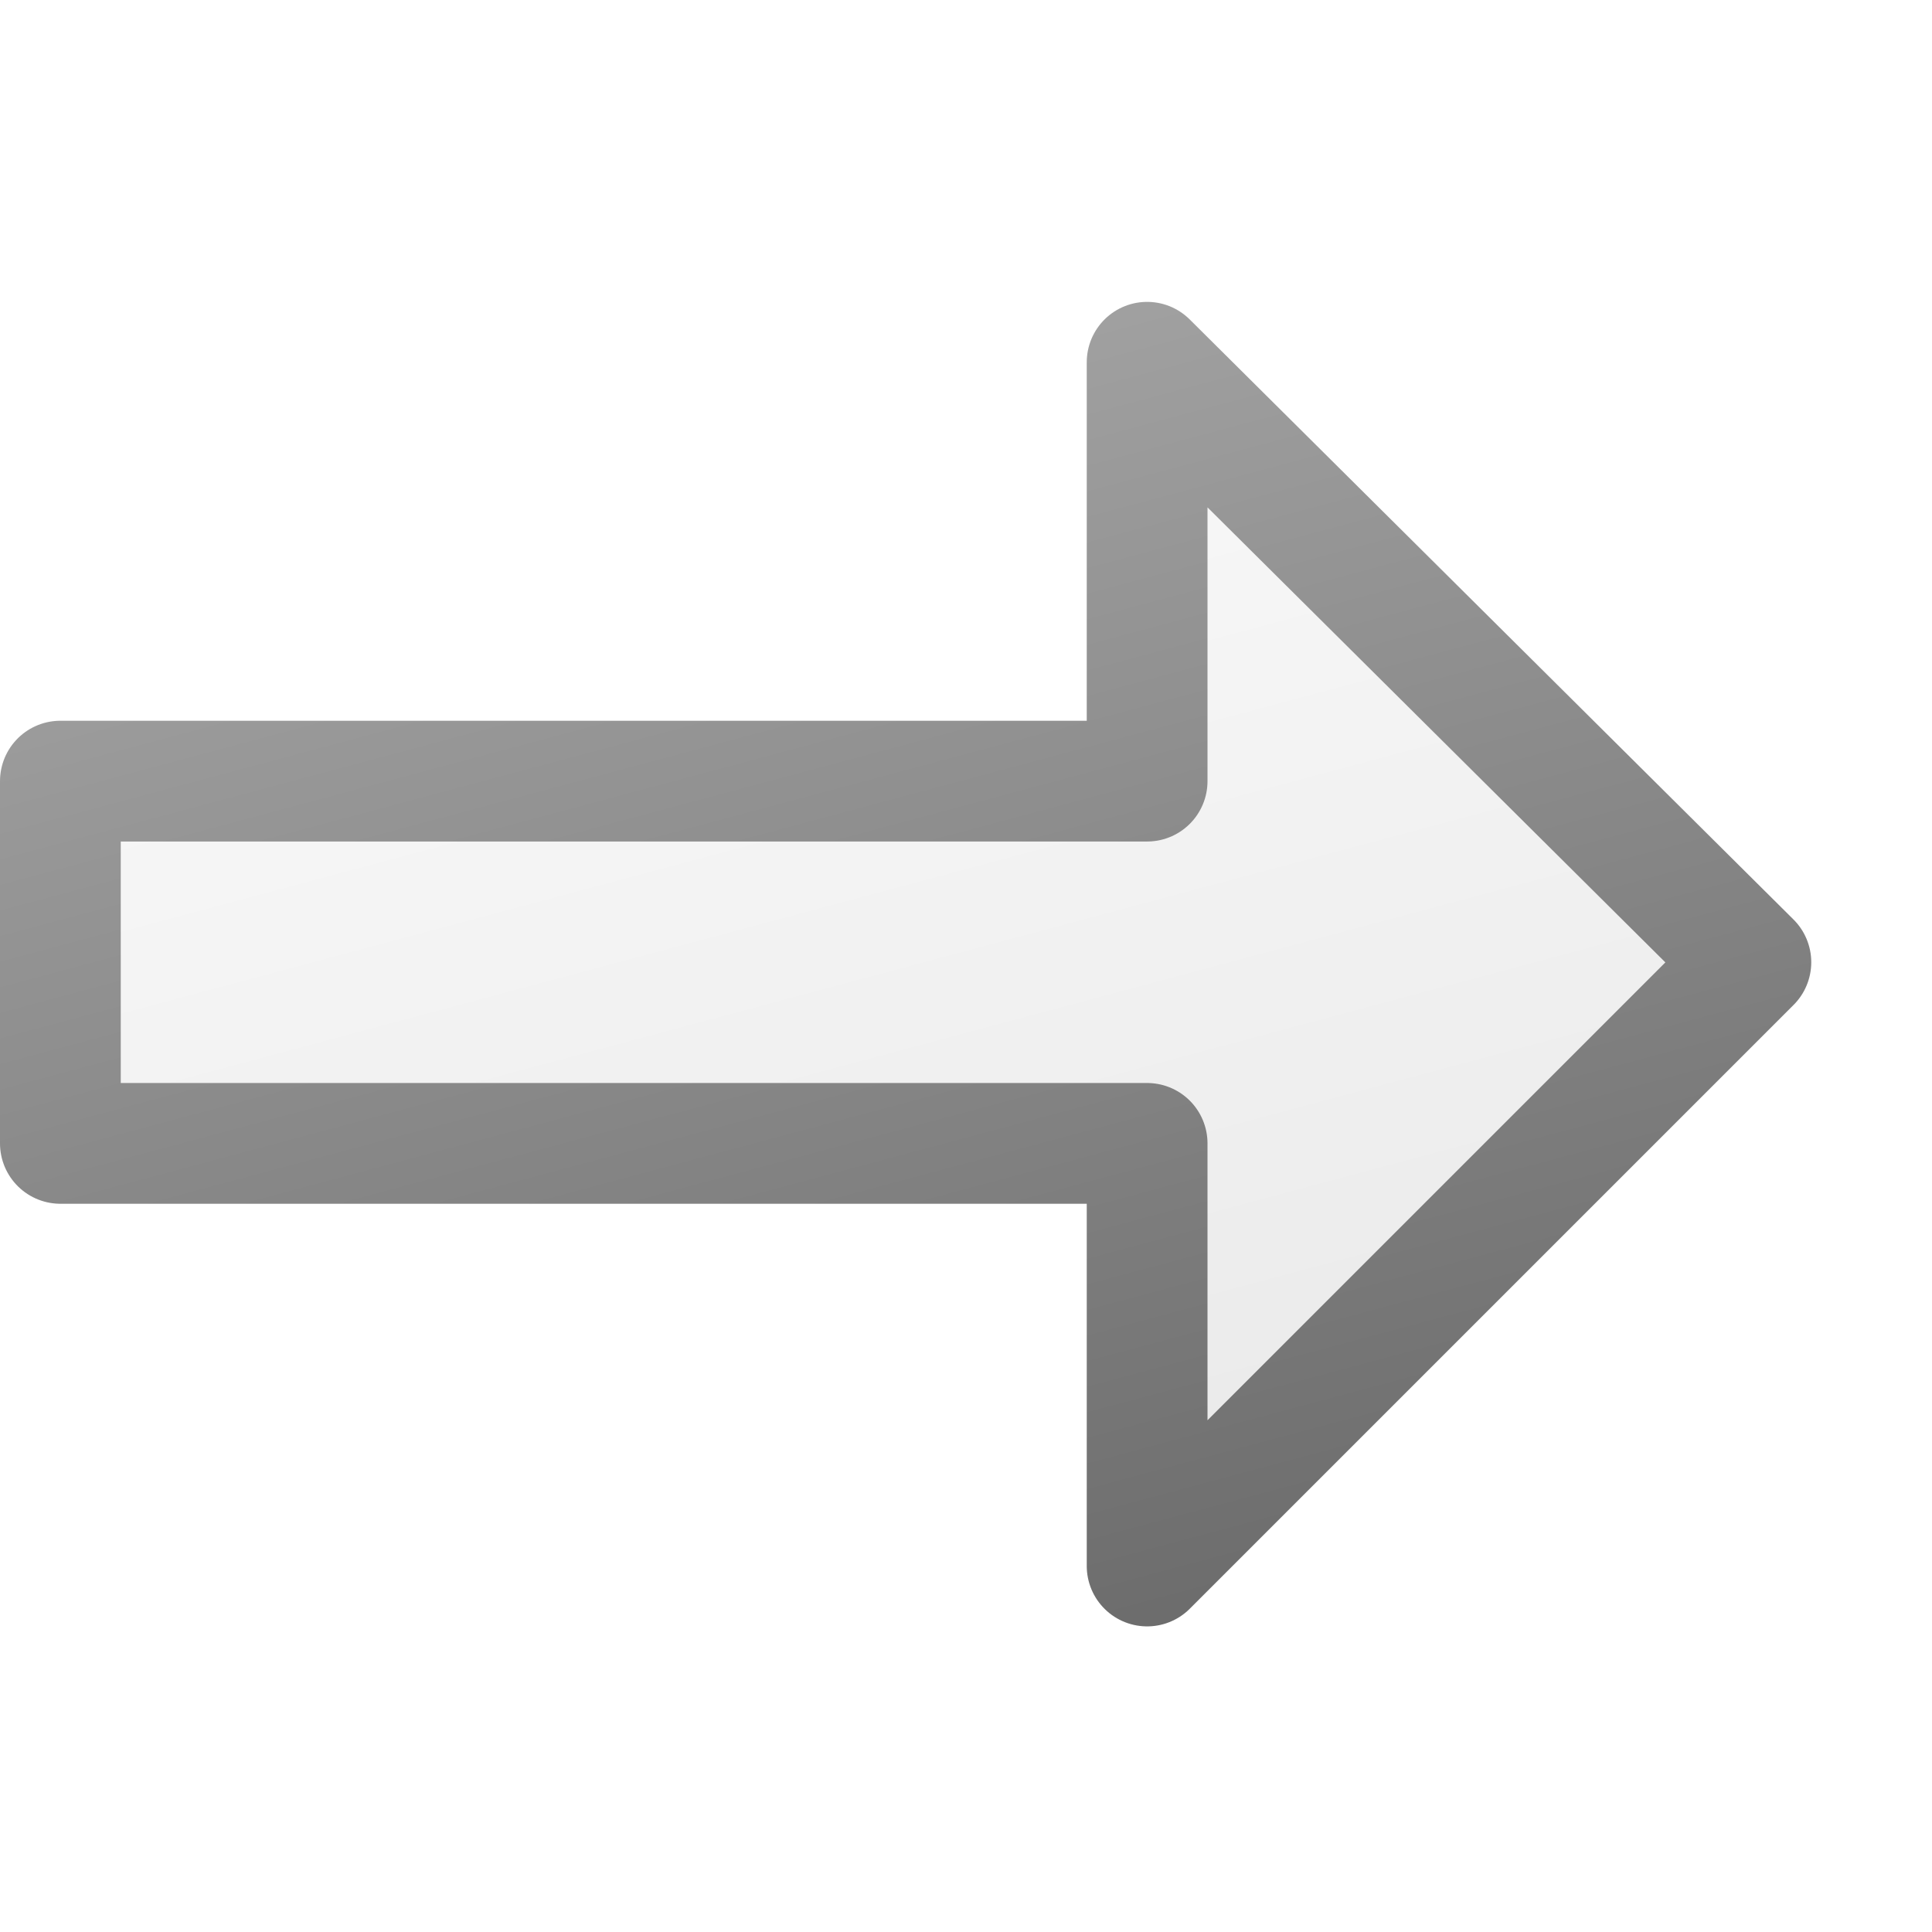
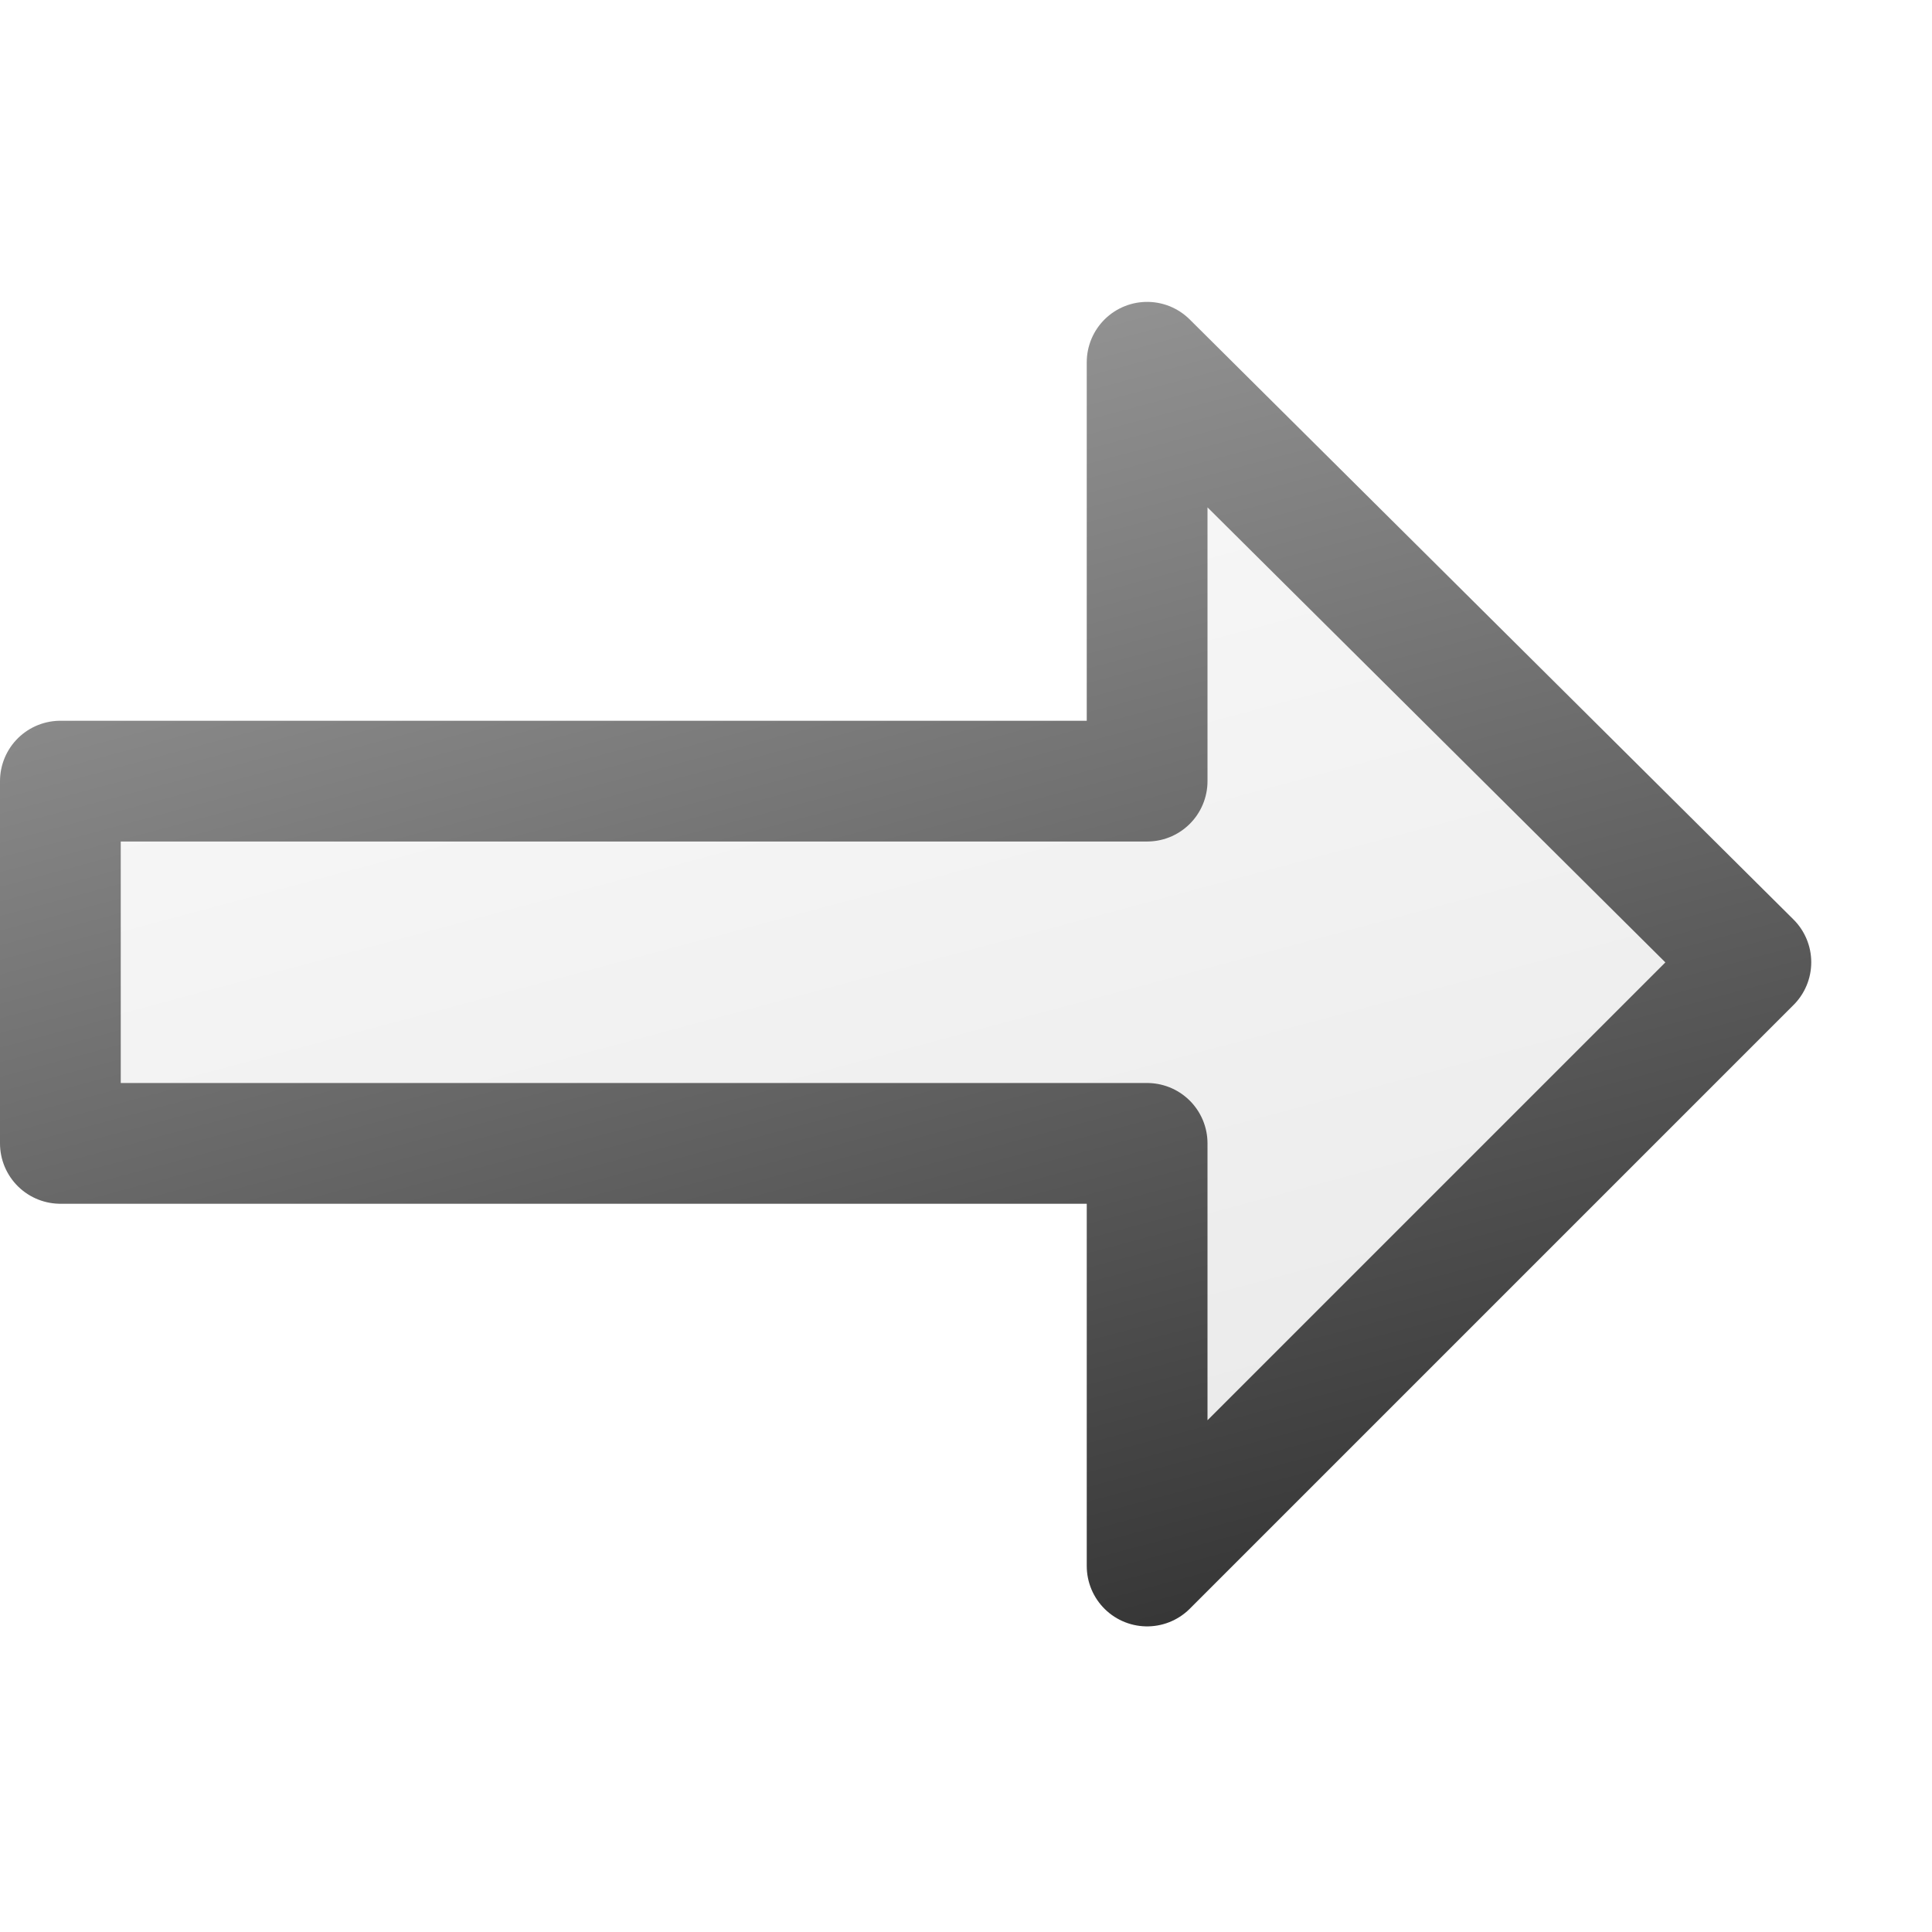
<svg xmlns="http://www.w3.org/2000/svg" xmlns:xlink="http://www.w3.org/1999/xlink" width="16px" height="16px" id="svg3064" version="1.1">
  <defs id="defs3066">
    <linearGradient id="linearGradient3859">
      <stop style="stop-color:#b4b4b4;stop-opacity:1;" offset="0" id="stop3861" />
-       <stop style="stop-color:#646464;stop-opacity:1;" offset="1" id="stop3863" />
+       <stop style="stop-color:#282828;stop-opacity:1;" offset="1" id="stop3863" />
    </linearGradient>
    <linearGradient id="linearGradient3851">
      <stop style="stop-color:#ffffff;stop-opacity:1;" offset="0" id="stop3853" />
      <stop style="stop-color:#e6e6e6;stop-opacity:1;" offset="1" id="stop3855" />
    </linearGradient>
    <linearGradient xlink:href="#linearGradient3851" id="linearGradient3857" x1="11.611" y1="16" x2="7.378" y2="0.204" gradientUnits="userSpaceOnUse" gradientTransform="matrix(-1,0,0,-1,15,15.96875)" />
    <linearGradient xlink:href="#linearGradient3859" id="linearGradient3865" x1="11.611" y1="16" x2="7.378" y2="0.204" gradientUnits="userSpaceOnUse" gradientTransform="matrix(-1,0,0,-1,15,15.96875)" />
  </defs>
  <g id="layer1">
    <path style="fill:url(#linearGradient3857);fill-opacity:1;fill-rule:evenodd;stroke:url(#linearGradient3865);stroke-width:1;stroke-linejoin:round;stroke-miterlimit:4;stroke-opacity:1;stroke-dasharray:none" d="m 9.5,12.969 5,-5 L 9.5,3 l 0,3.469 -9,0 0,3 9,0 z" id="rect3074" />
  </g>
</svg>
